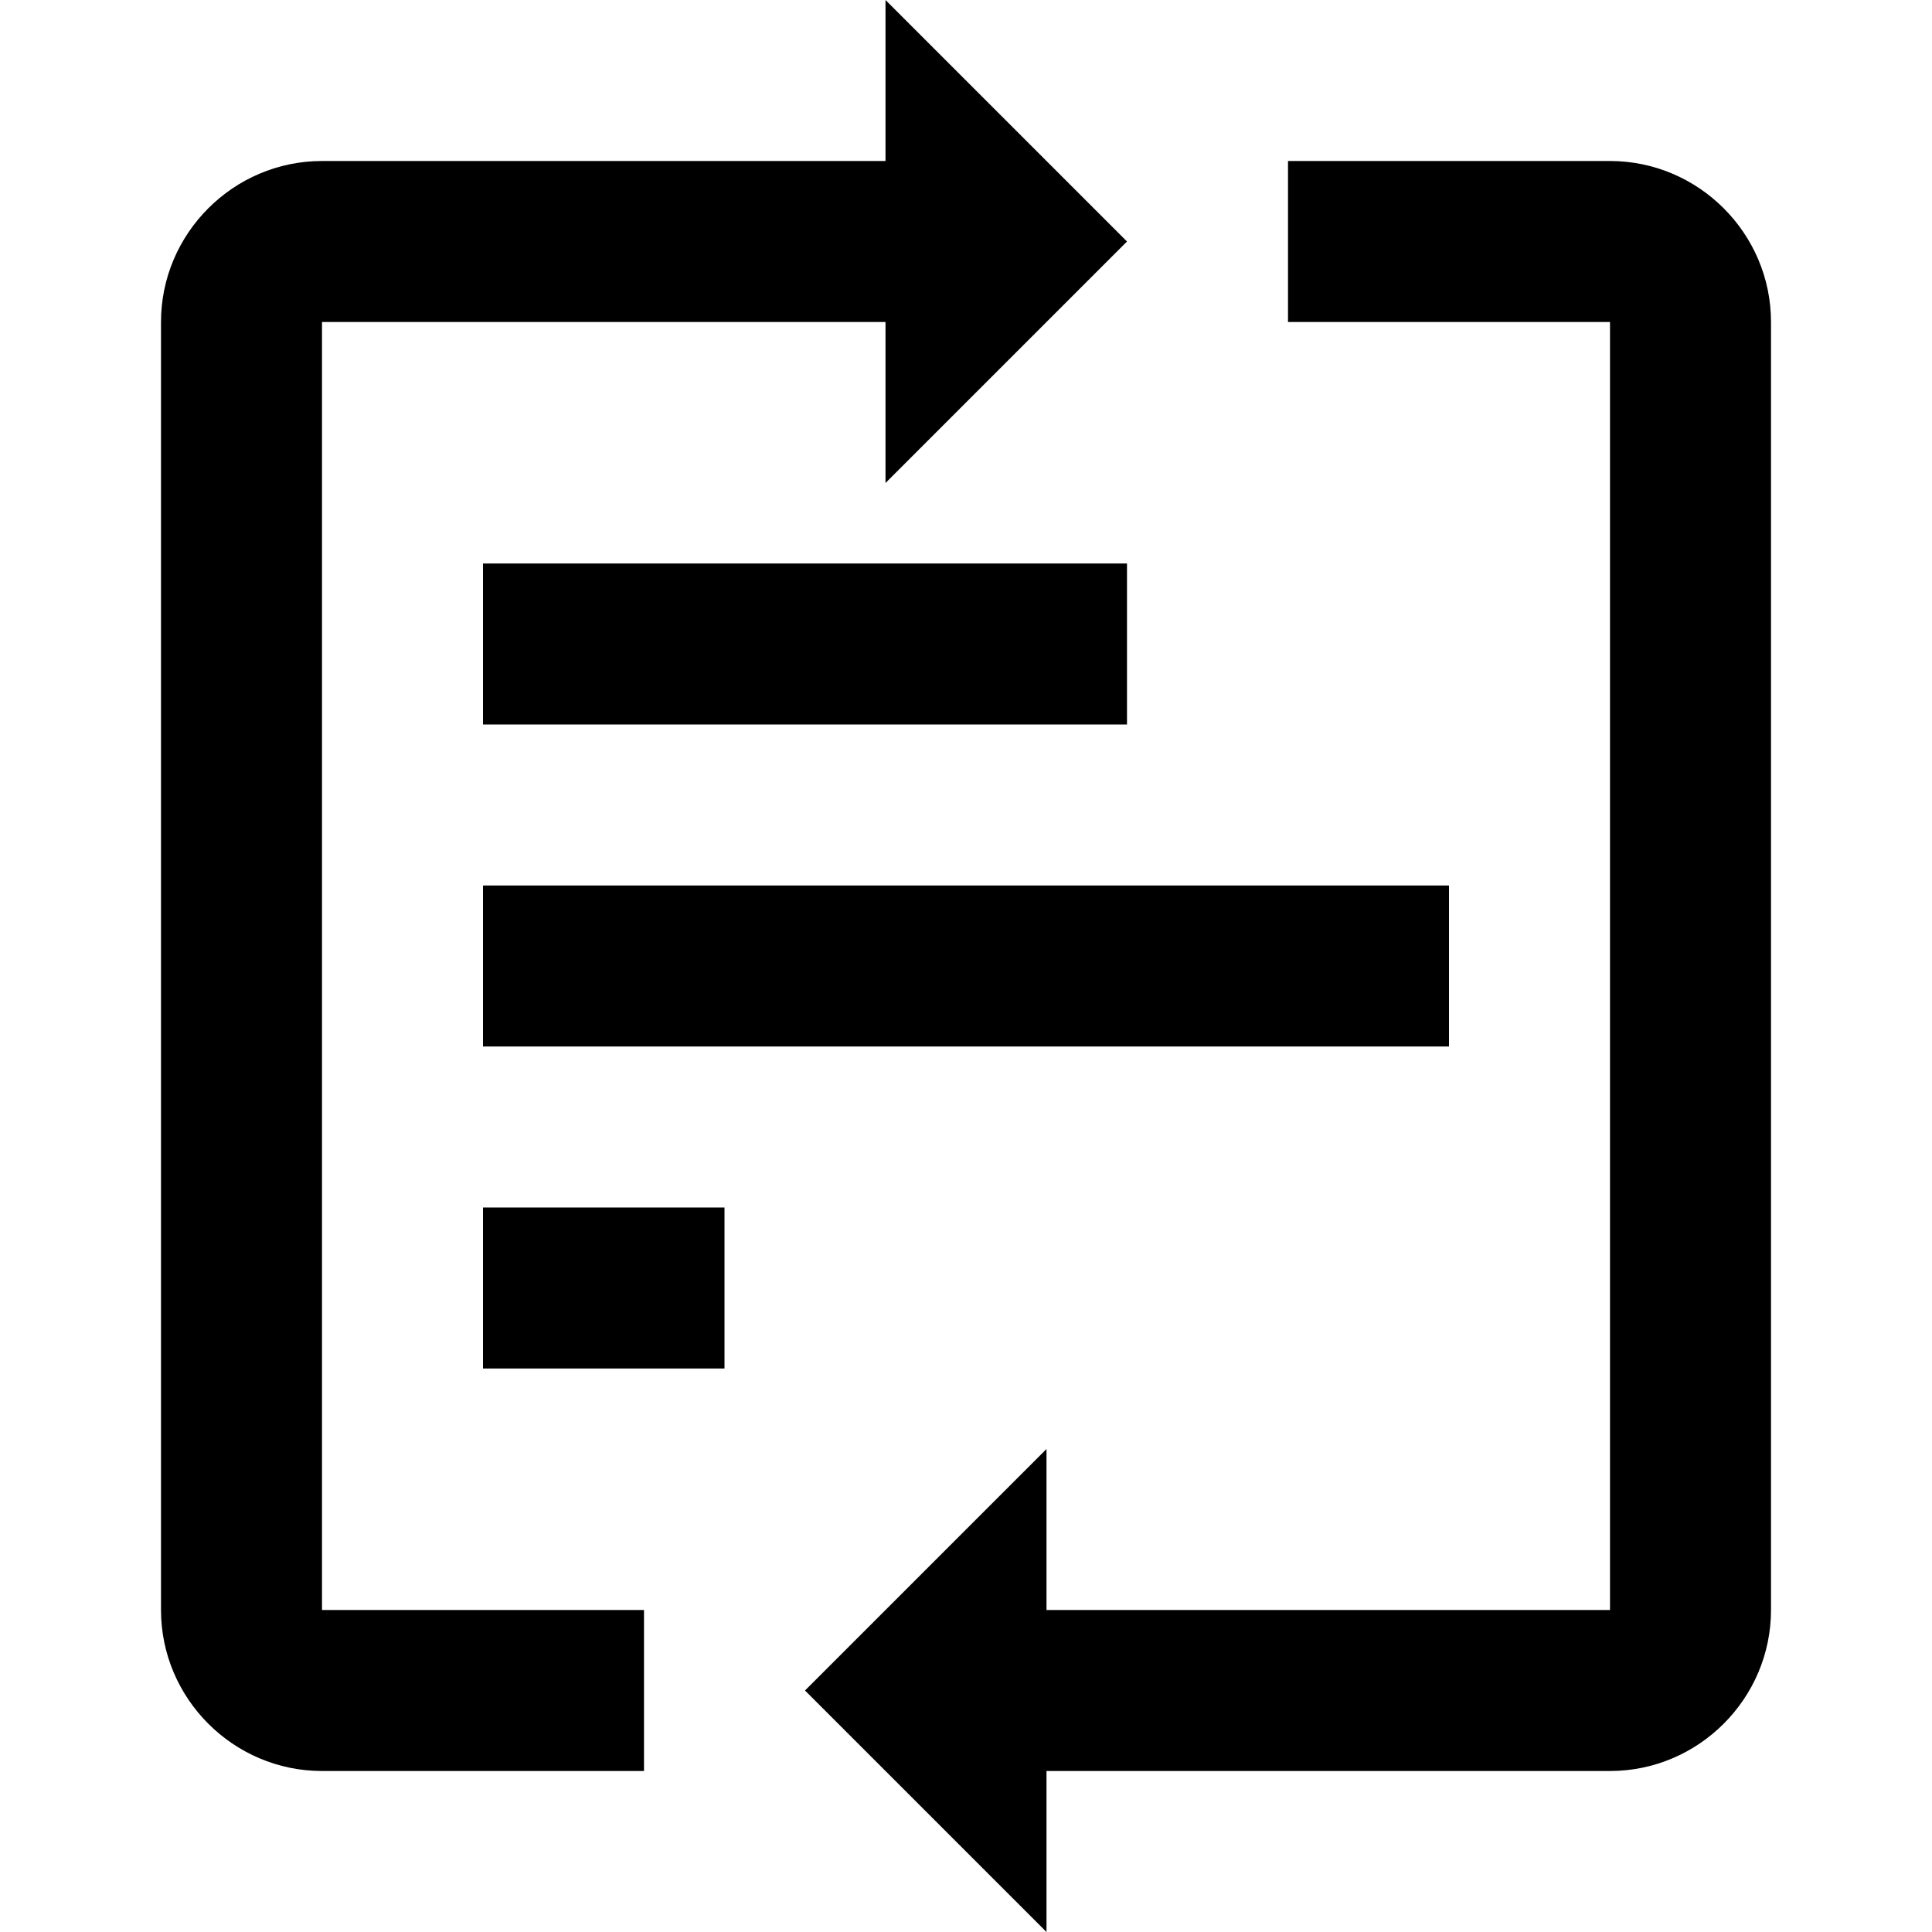
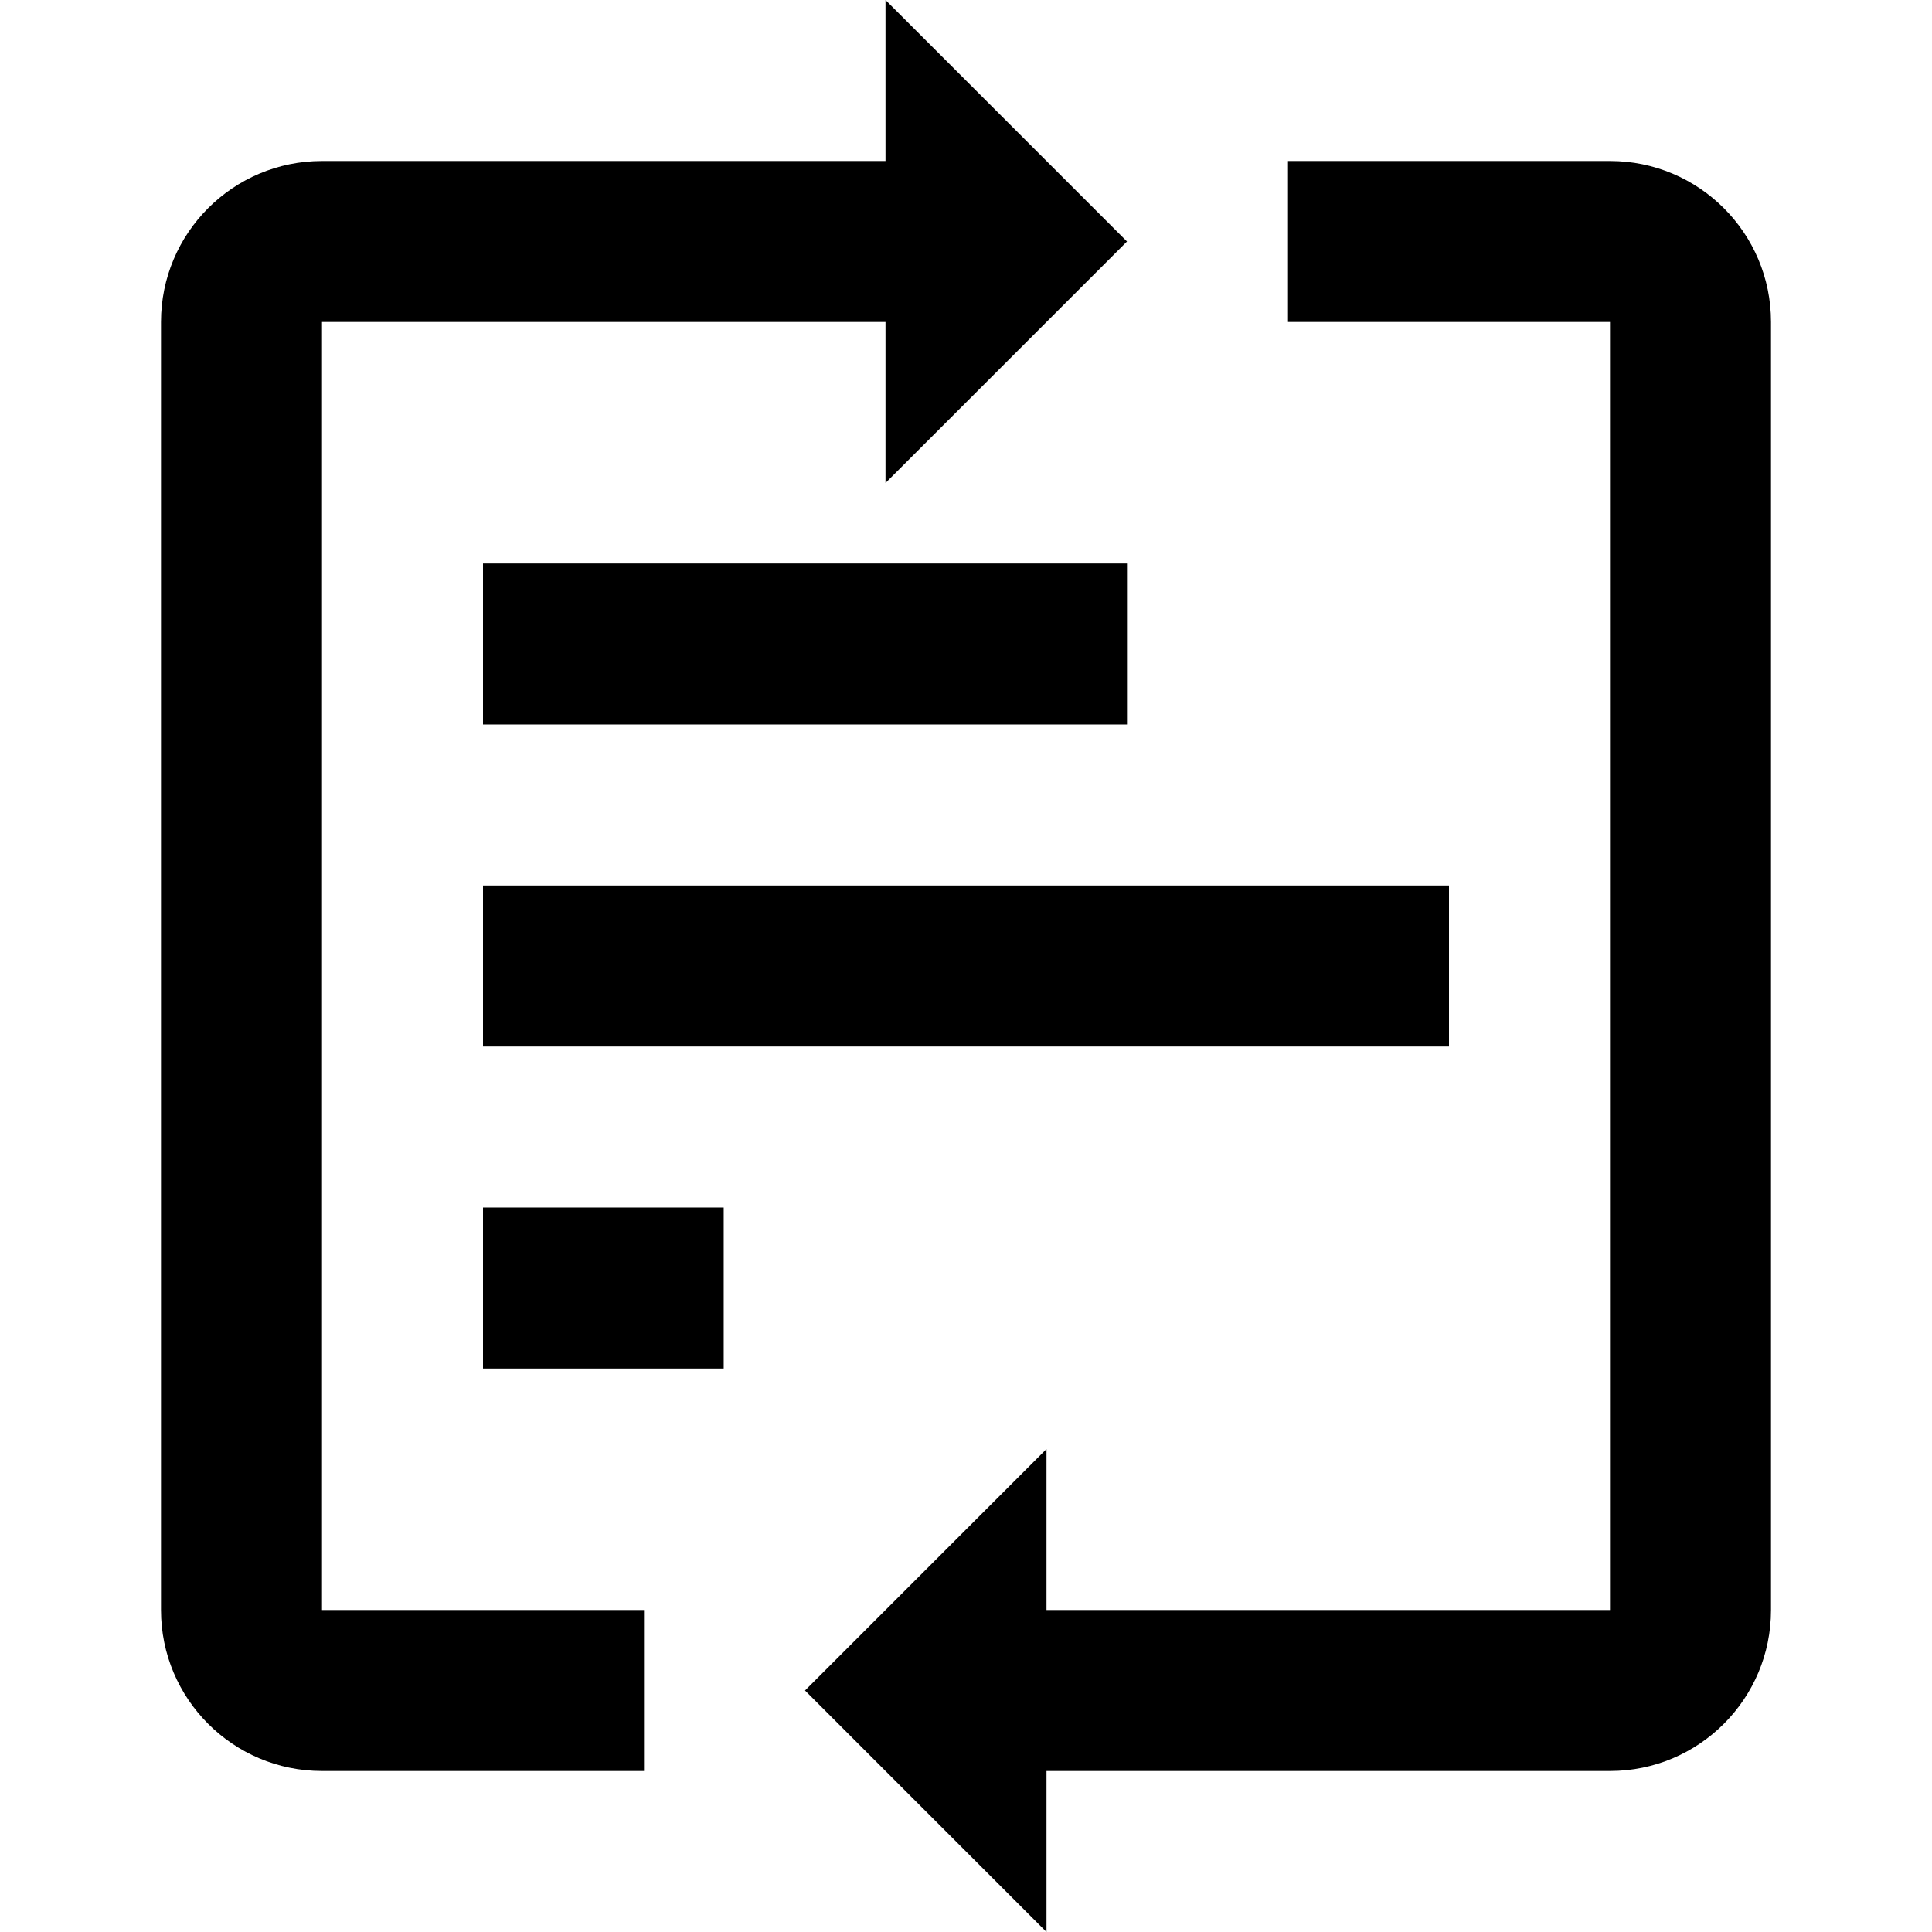
- <svg xmlns="http://www.w3.org/2000/svg" version="1.1" id="Layer_1" x="0px" y="0px" viewBox="0 0 24 24" style="enable-background:new 0 0 24 24;" xml:space="preserve">
+ <svg xmlns="http://www.w3.org/2000/svg" id="Layer_1" data-name="Layer 1" viewBox="0 0 24 24">
  <rect x="6" y="7" width="8" height="2" />
  <rect x="6" y="11" width="12" height="2" />
-   <rect x="6" y="15" width="3" height="2" />
-   <path d="M14,3l-3-3v2H4C2.9,2,2,2.9,2,4v0v16v0c0,1.1,0.9,2,2,2h4v-2H6H4v-2v-5V6V4h2h5v2L14,3z" />
-   <path d="M20,2h-4v2h2h2v2v12v0v2h-1.9H18h-5v-2l-3,3l3,3v-2h7c1.1,0,2-0.9,2-2v-0.7V4C22,2.9,21.1,2,20,2z" />
+   <rect x="6" y="15" width="2.99" height="2" />
+   <path d="M14,3,11,0V2H4A2,2,0,0,0,2,4V20a2,2,0,0,0,2,2H8V20H4V4h7V6Z" />
+   <path d="M10,21l3,3V22h7a2,2,0,0,0,2-2V4a2,2,0,0,0-2-2H16V4h4V20H13V18Z" />
</svg>
